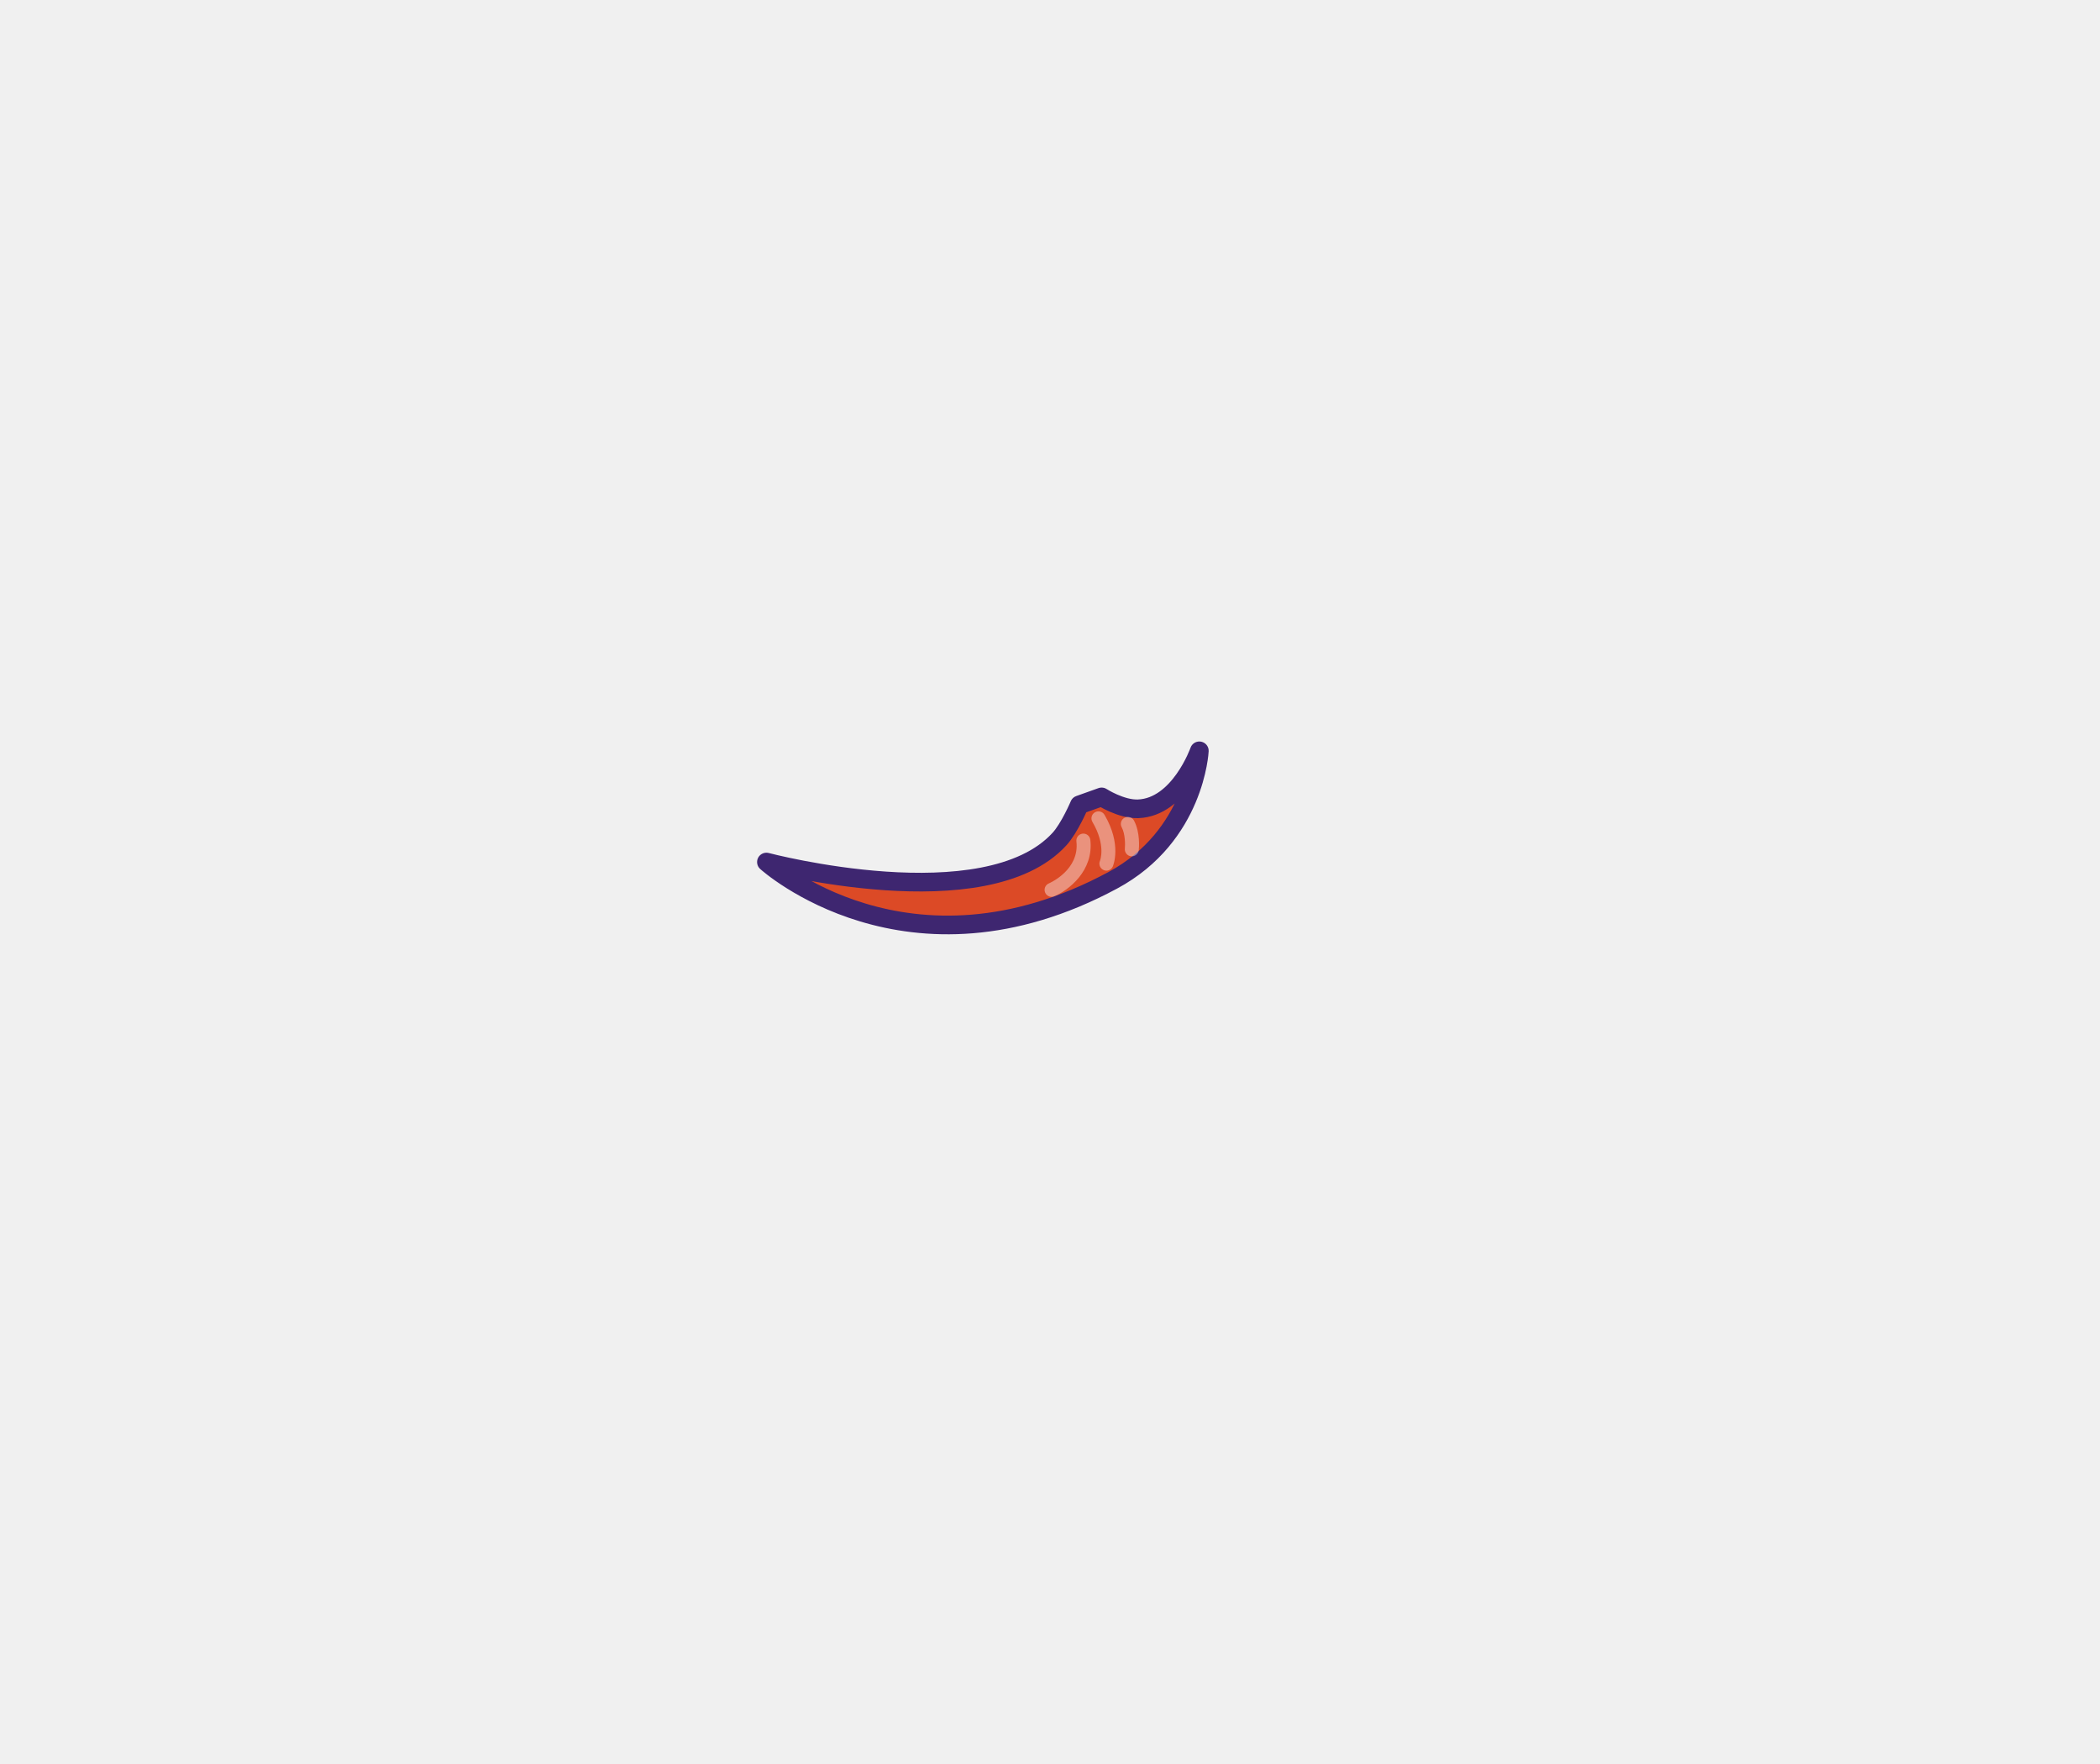
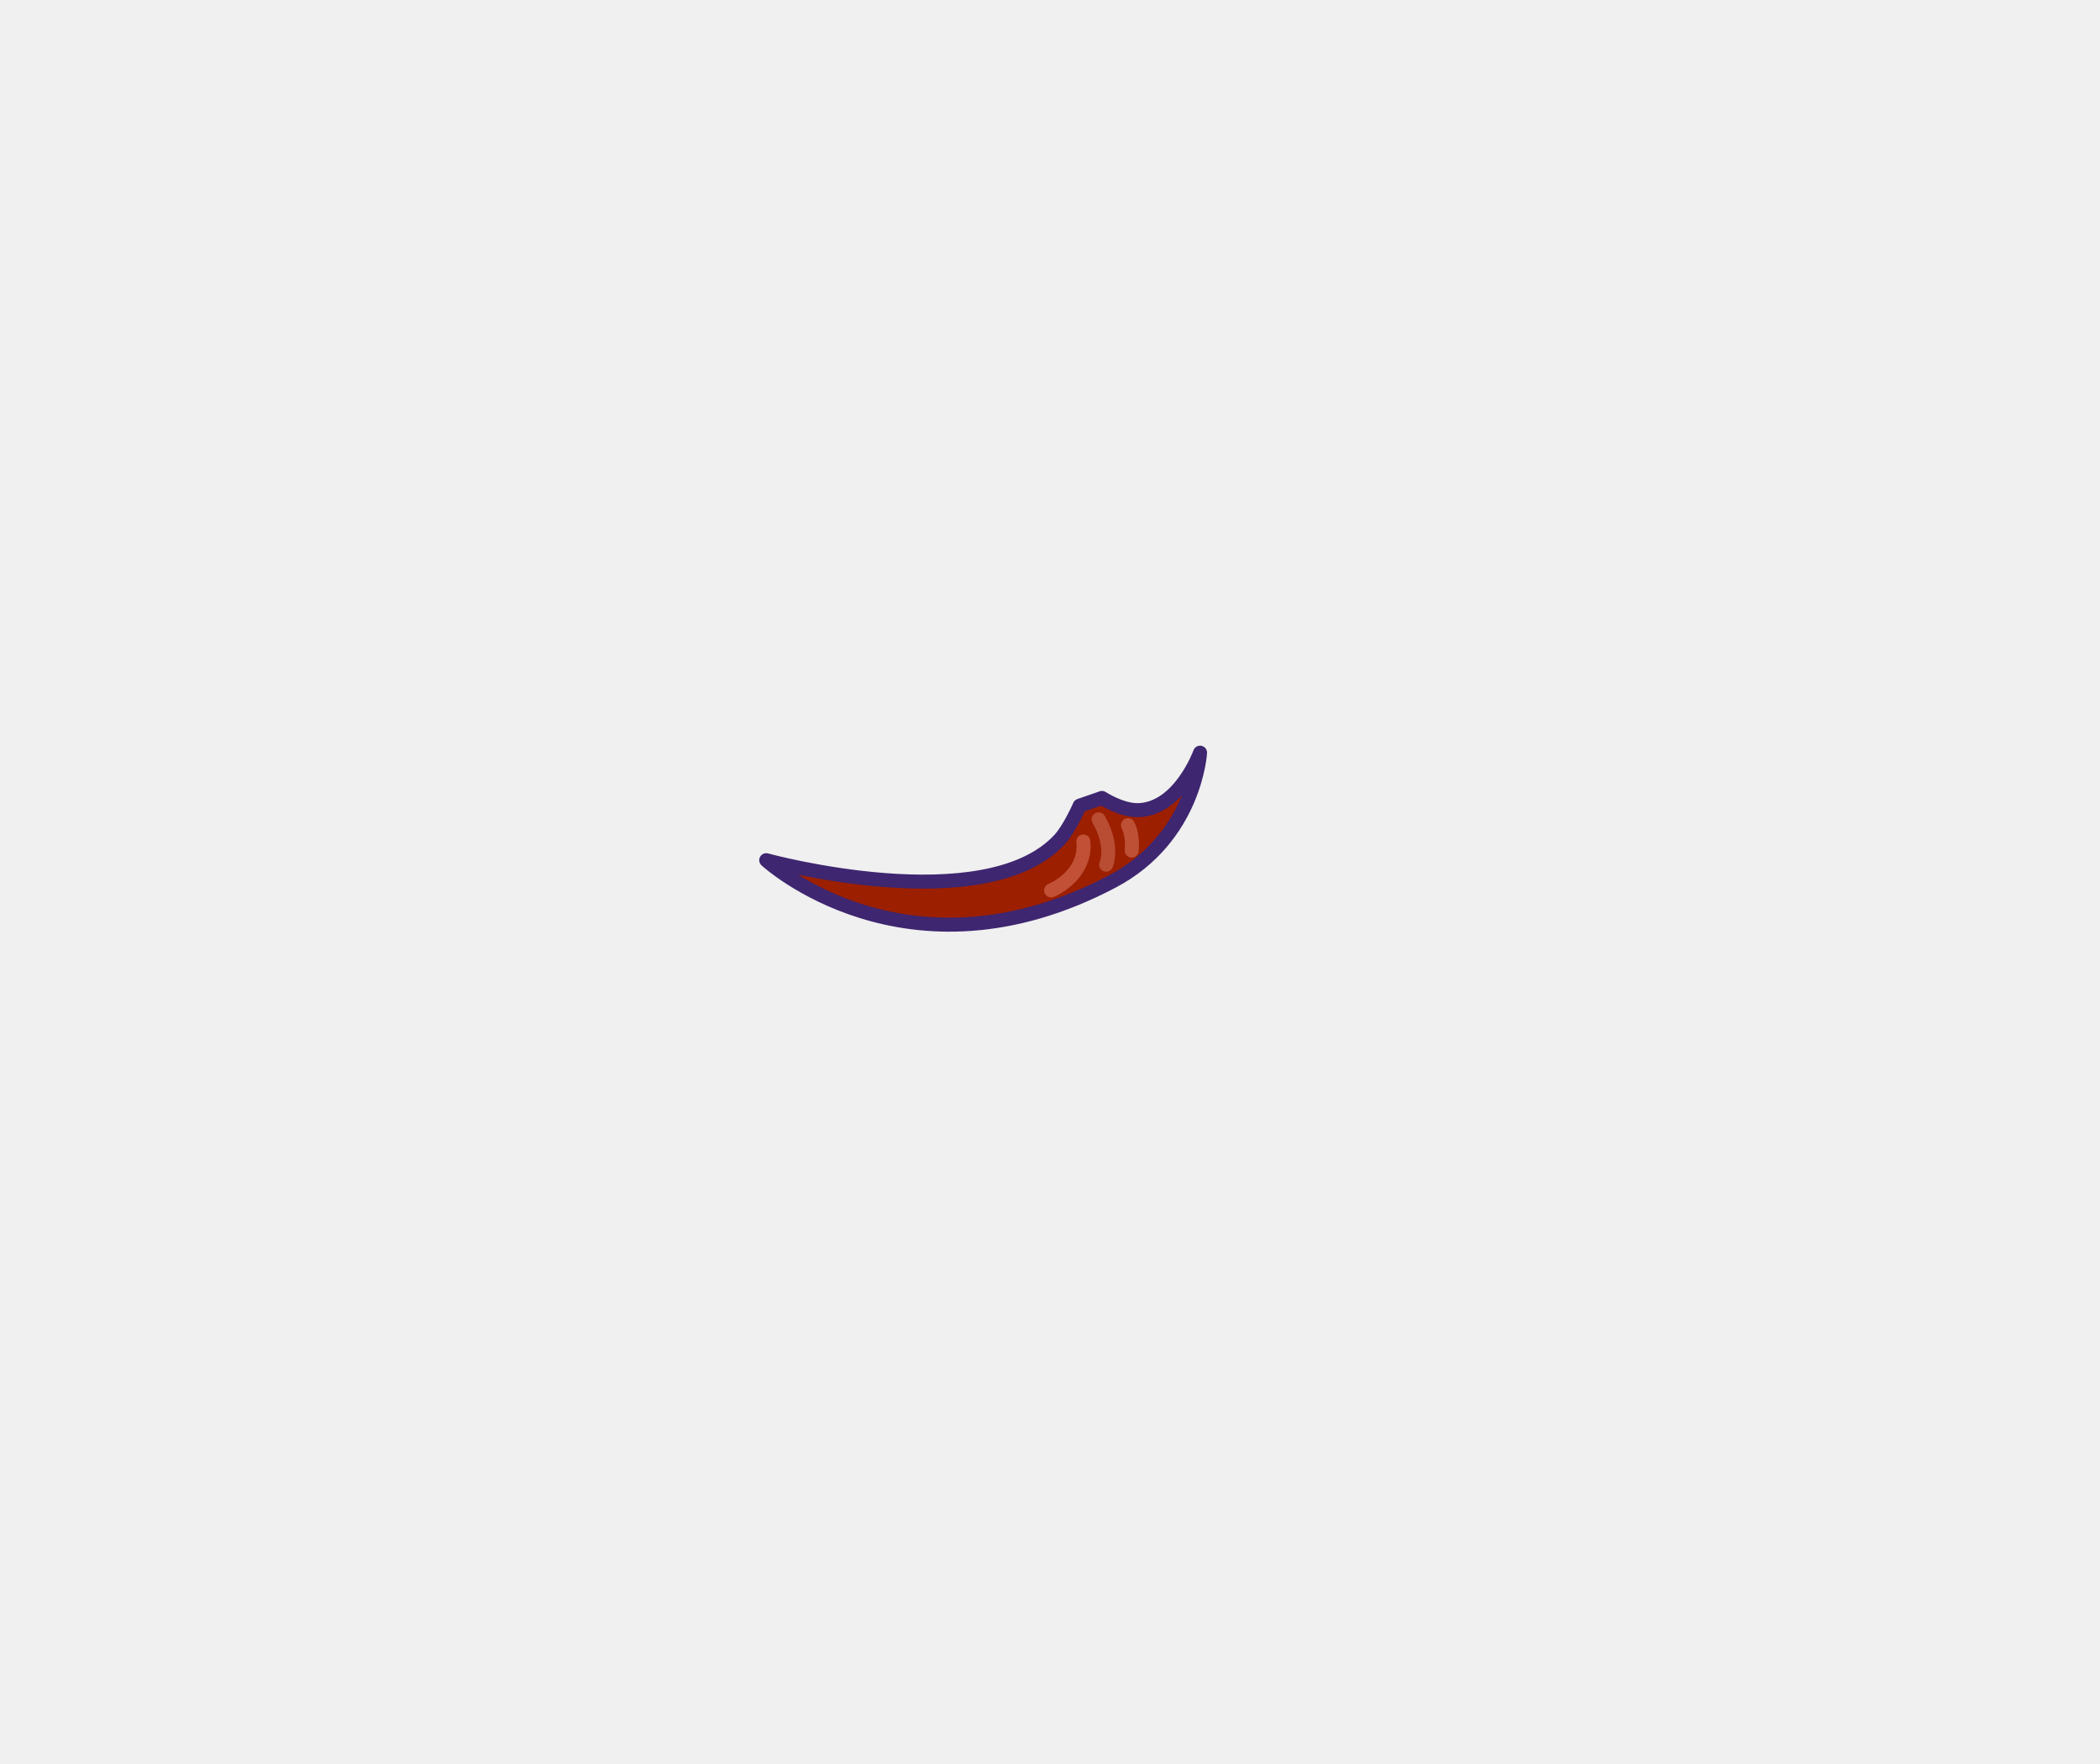
- <svg xmlns="http://www.w3.org/2000/svg" version="1.1" id="Fakial_hair" x="0px" y="0px" width="450px" height="378px" viewBox="0 0 450 378" enable-background="new 0 0 450 378" xml:space="preserve">
-   <path fill="#DC4A26" stroke="#3E2670" stroke-width="4" stroke-linejoin="round" stroke-miterlimit="10" d="M164.234,184.723  c0,0,46.979,12.426,62.809-4.936c2.152-2.361,4.255-7.319,4.255-7.319l4.766-1.702c0,0,4.166,2.694,7.83,2.553  c8.851-0.34,13.106-12.426,13.106-12.426s-0.851,18.213-18.553,27.745C194.586,212.255,164.234,184.723,164.234,184.723z" />
-   <path opacity="0.4" fill="#FFFFFF" d="M237.084,186.564c-0.199,0-0.402-0.04-0.597-0.125c-0.76-0.33-1.108-1.214-0.778-1.974  c0.048-0.119,1.307-3.37-1.619-8.343c-0.42-0.714-0.182-1.634,0.532-2.054c0.715-0.419,1.635-0.182,2.054,0.532  c3.748,6.372,1.867,10.873,1.785,11.061C238.215,186.227,237.663,186.564,237.084,186.564z" />
-   <path opacity="0.4" fill="#FFFFFF" d="M225.342,192.181c-0.585,0-1.141-0.344-1.383-0.917c-0.322-0.763,0.035-1.643,0.798-1.965  c0.266-0.114,6.61-2.909,5.902-8.998c-0.096-0.823,0.494-1.568,1.317-1.663c0.821-0.095,1.567,0.494,1.663,1.316  c0.775,6.674-4.708,10.839-7.716,12.108C225.733,192.143,225.536,192.181,225.342,192.181z" />
-   <path opacity="0.4" fill="#FFFFFF" d="M242.534,183.5c-0.053,0-0.105-0.002-0.159-0.008c-0.823-0.086-1.421-0.825-1.335-1.648  c0.079-0.774,0.109-3.112-0.68-4.579c-0.394-0.729-0.12-1.639,0.609-2.032c0.729-0.391,1.64-0.12,2.031,0.61  c1.372,2.547,1.063,5.937,1.023,6.314C243.943,182.927,243.292,183.5,242.534,183.5z" />
+ <svg xmlns="http://www.w3.org/2000/svg" width="450" height="378" viewBox="0 0 450 378" fill="none">
+   <path d="M164.192 184.328C164.192 184.328 211.063 197.154 227.04 179.927C229.212 177.585 231.358 172.644 231.358 172.644L236.138 170.983C236.138 170.983 240.281 173.713 243.946 173.603C252.8 173.338 257.158 161.29 257.158 161.29C257.158 161.29 256.152 179.495 238.369 188.875C194.308 212.118 164.192 184.328 164.192 184.328Z" fill="#9C1F00" stroke="#3E2670" stroke-width="3" stroke-miterlimit="10" stroke-linejoin="round" />
+   <path opacity="0.6" d="M237.023 186.79C236.824 186.788 236.621 186.747 236.427 186.66C235.67 186.323 235.329 185.437 235.666 184.68C235.715 184.562 237.001 181.321 234.118 176.323C233.704 175.605 233.95 174.688 234.668 174.274C235.386 173.861 236.304 174.106 236.717 174.824C240.411 181.228 238.491 185.712 238.408 185.9C238.157 186.462 237.602 186.795 237.023 186.79Z" fill="#CC6C55" />
+   <path opacity="0.6" d="M225.234 192.306C224.649 192.301 224.096 191.953 223.859 191.377C223.543 190.612 223.908 189.735 224.674 189.419C224.941 189.307 231.308 186.567 230.652 180.472C230.563 179.648 231.159 178.908 231.984 178.82C232.806 178.732 233.547 179.327 233.636 180.151C234.354 186.831 228.836 190.949 225.817 192.193C225.626 192.271 225.428 192.307 225.234 192.306Z" fill="#DA725A" />
+   <path opacity="0.6" d="M242.499 183.772C242.446 183.772 242.394 183.769 242.34 183.762C241.518 183.669 240.926 182.925 241.019 182.102C241.105 181.329 241.155 178.991 240.378 177.517C239.991 176.784 240.272 175.877 241.005 175.491C241.737 175.106 242.646 175.385 243.031 176.118C244.381 178.676 244.043 182.063 244.001 182.441C243.913 183.211 243.257 183.778 242.499 183.772Z" fill="#D37159" />
</svg>
